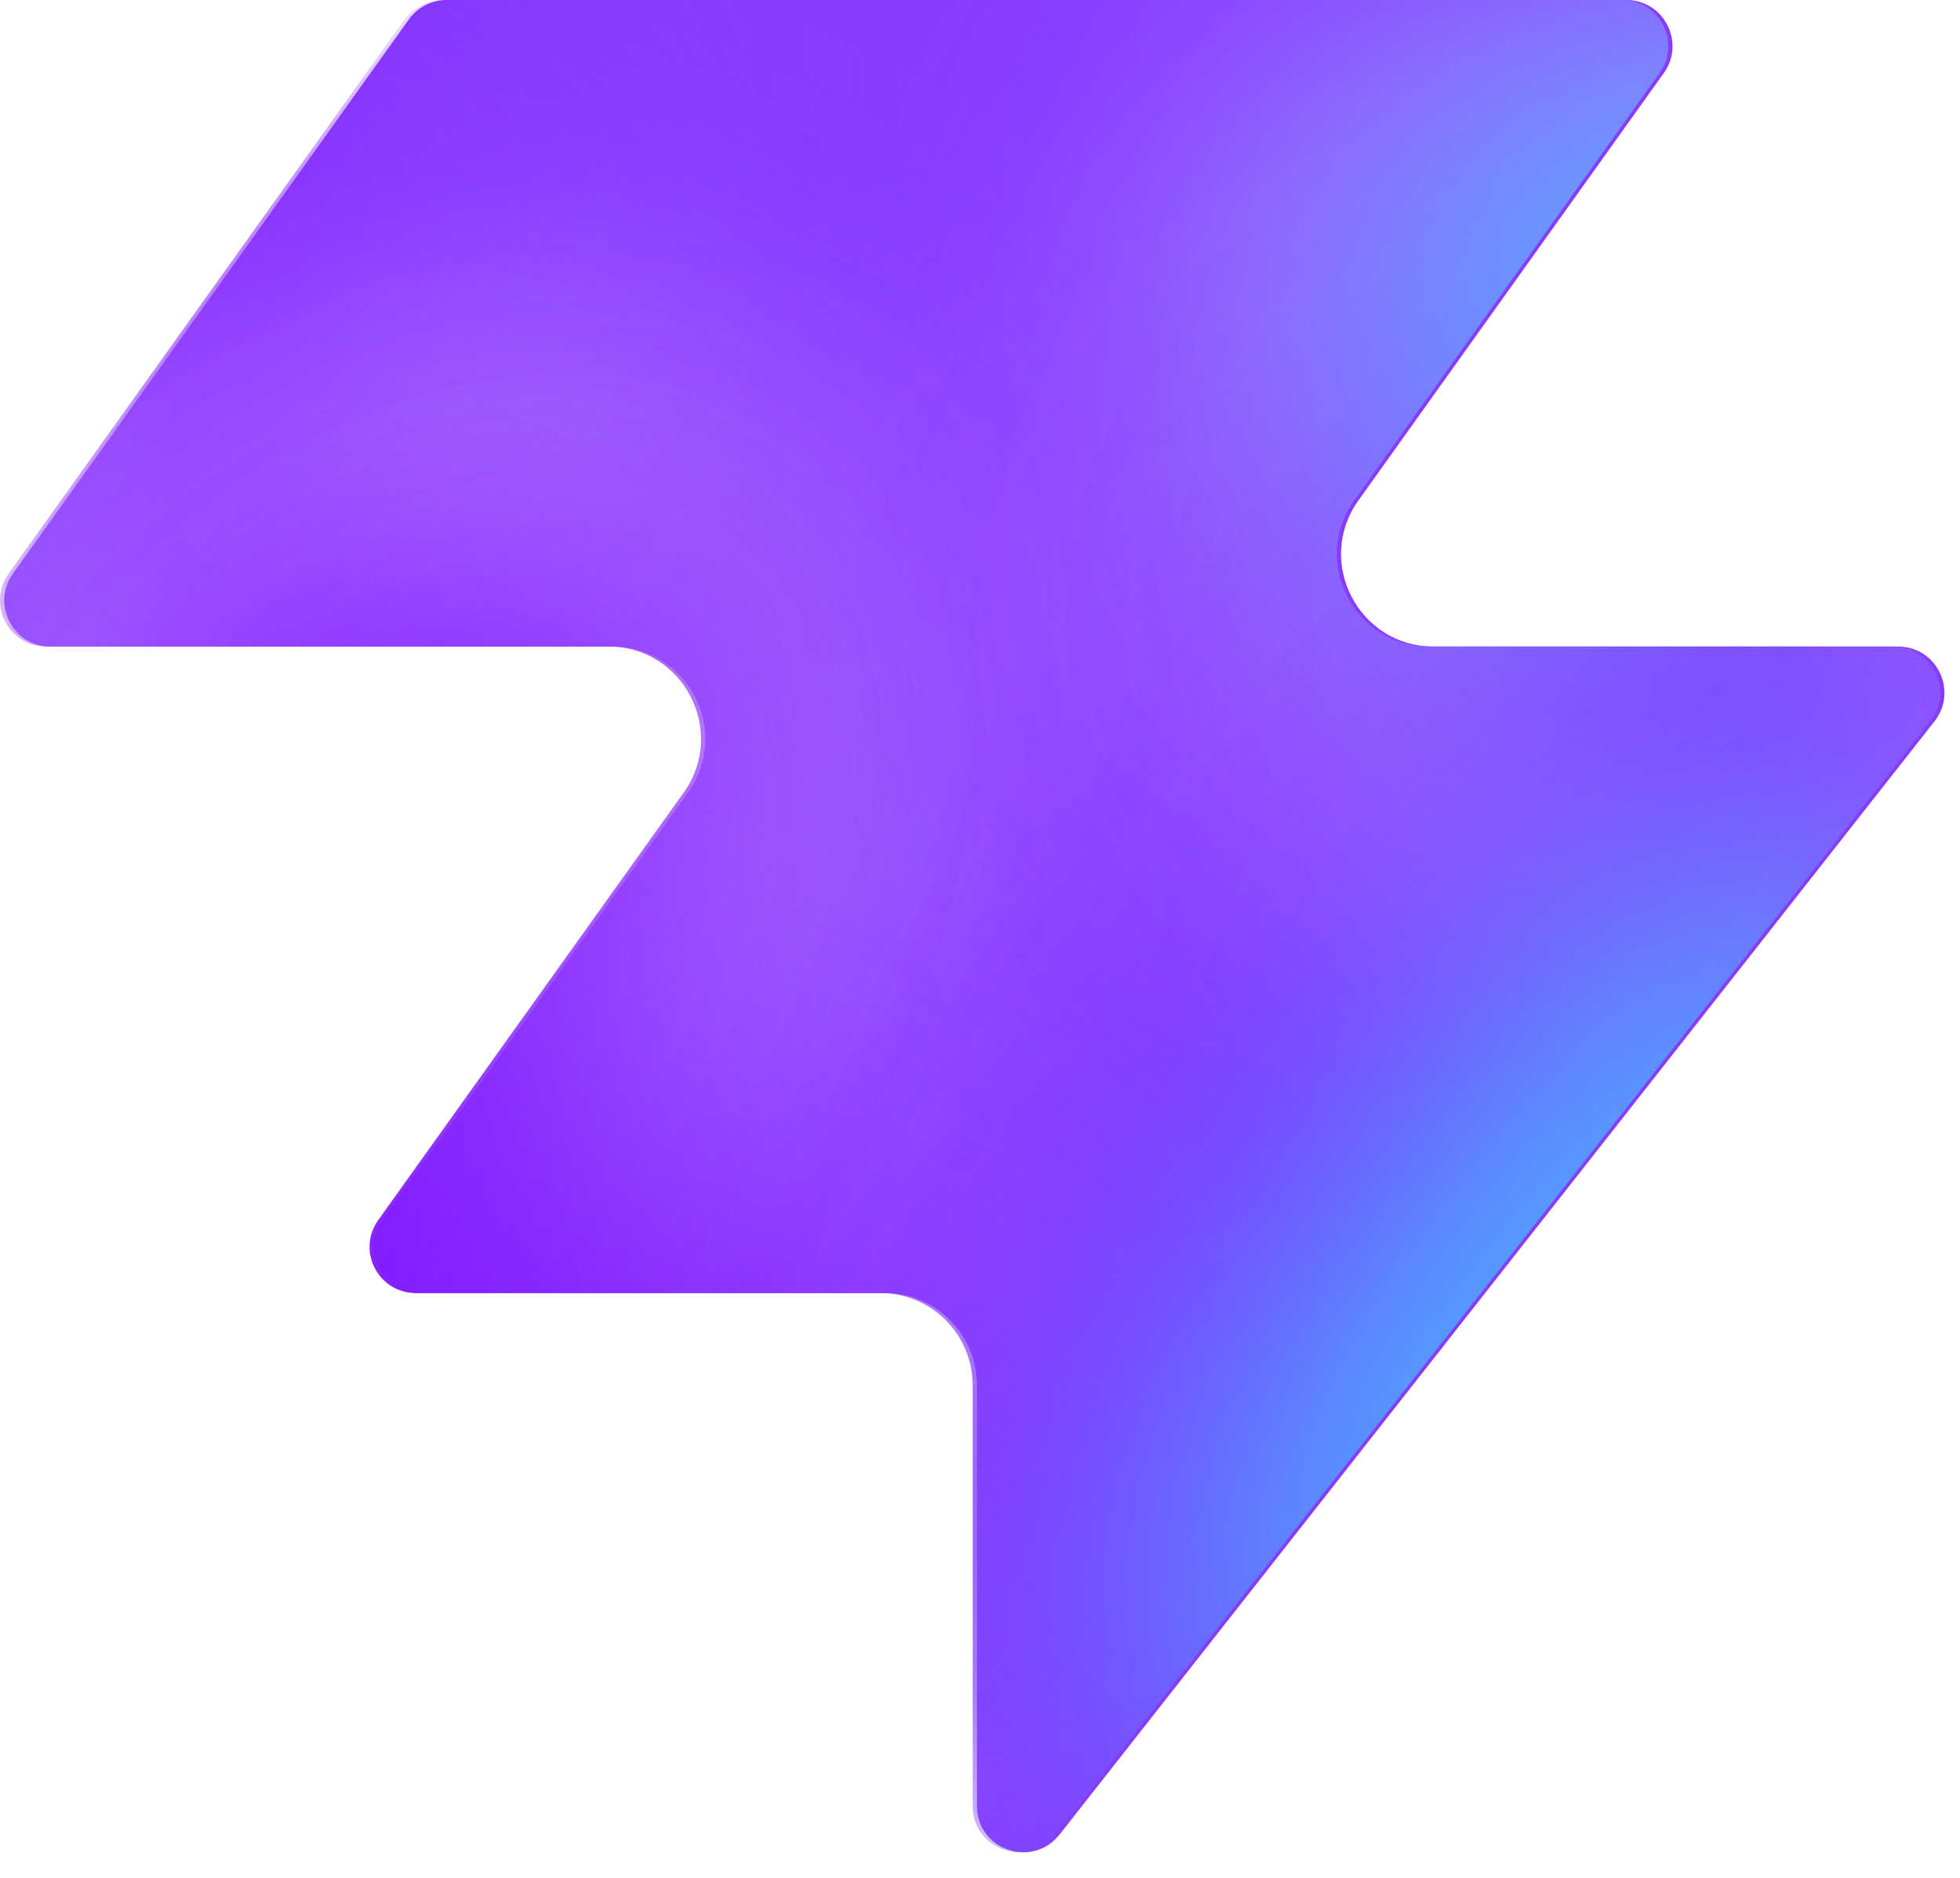
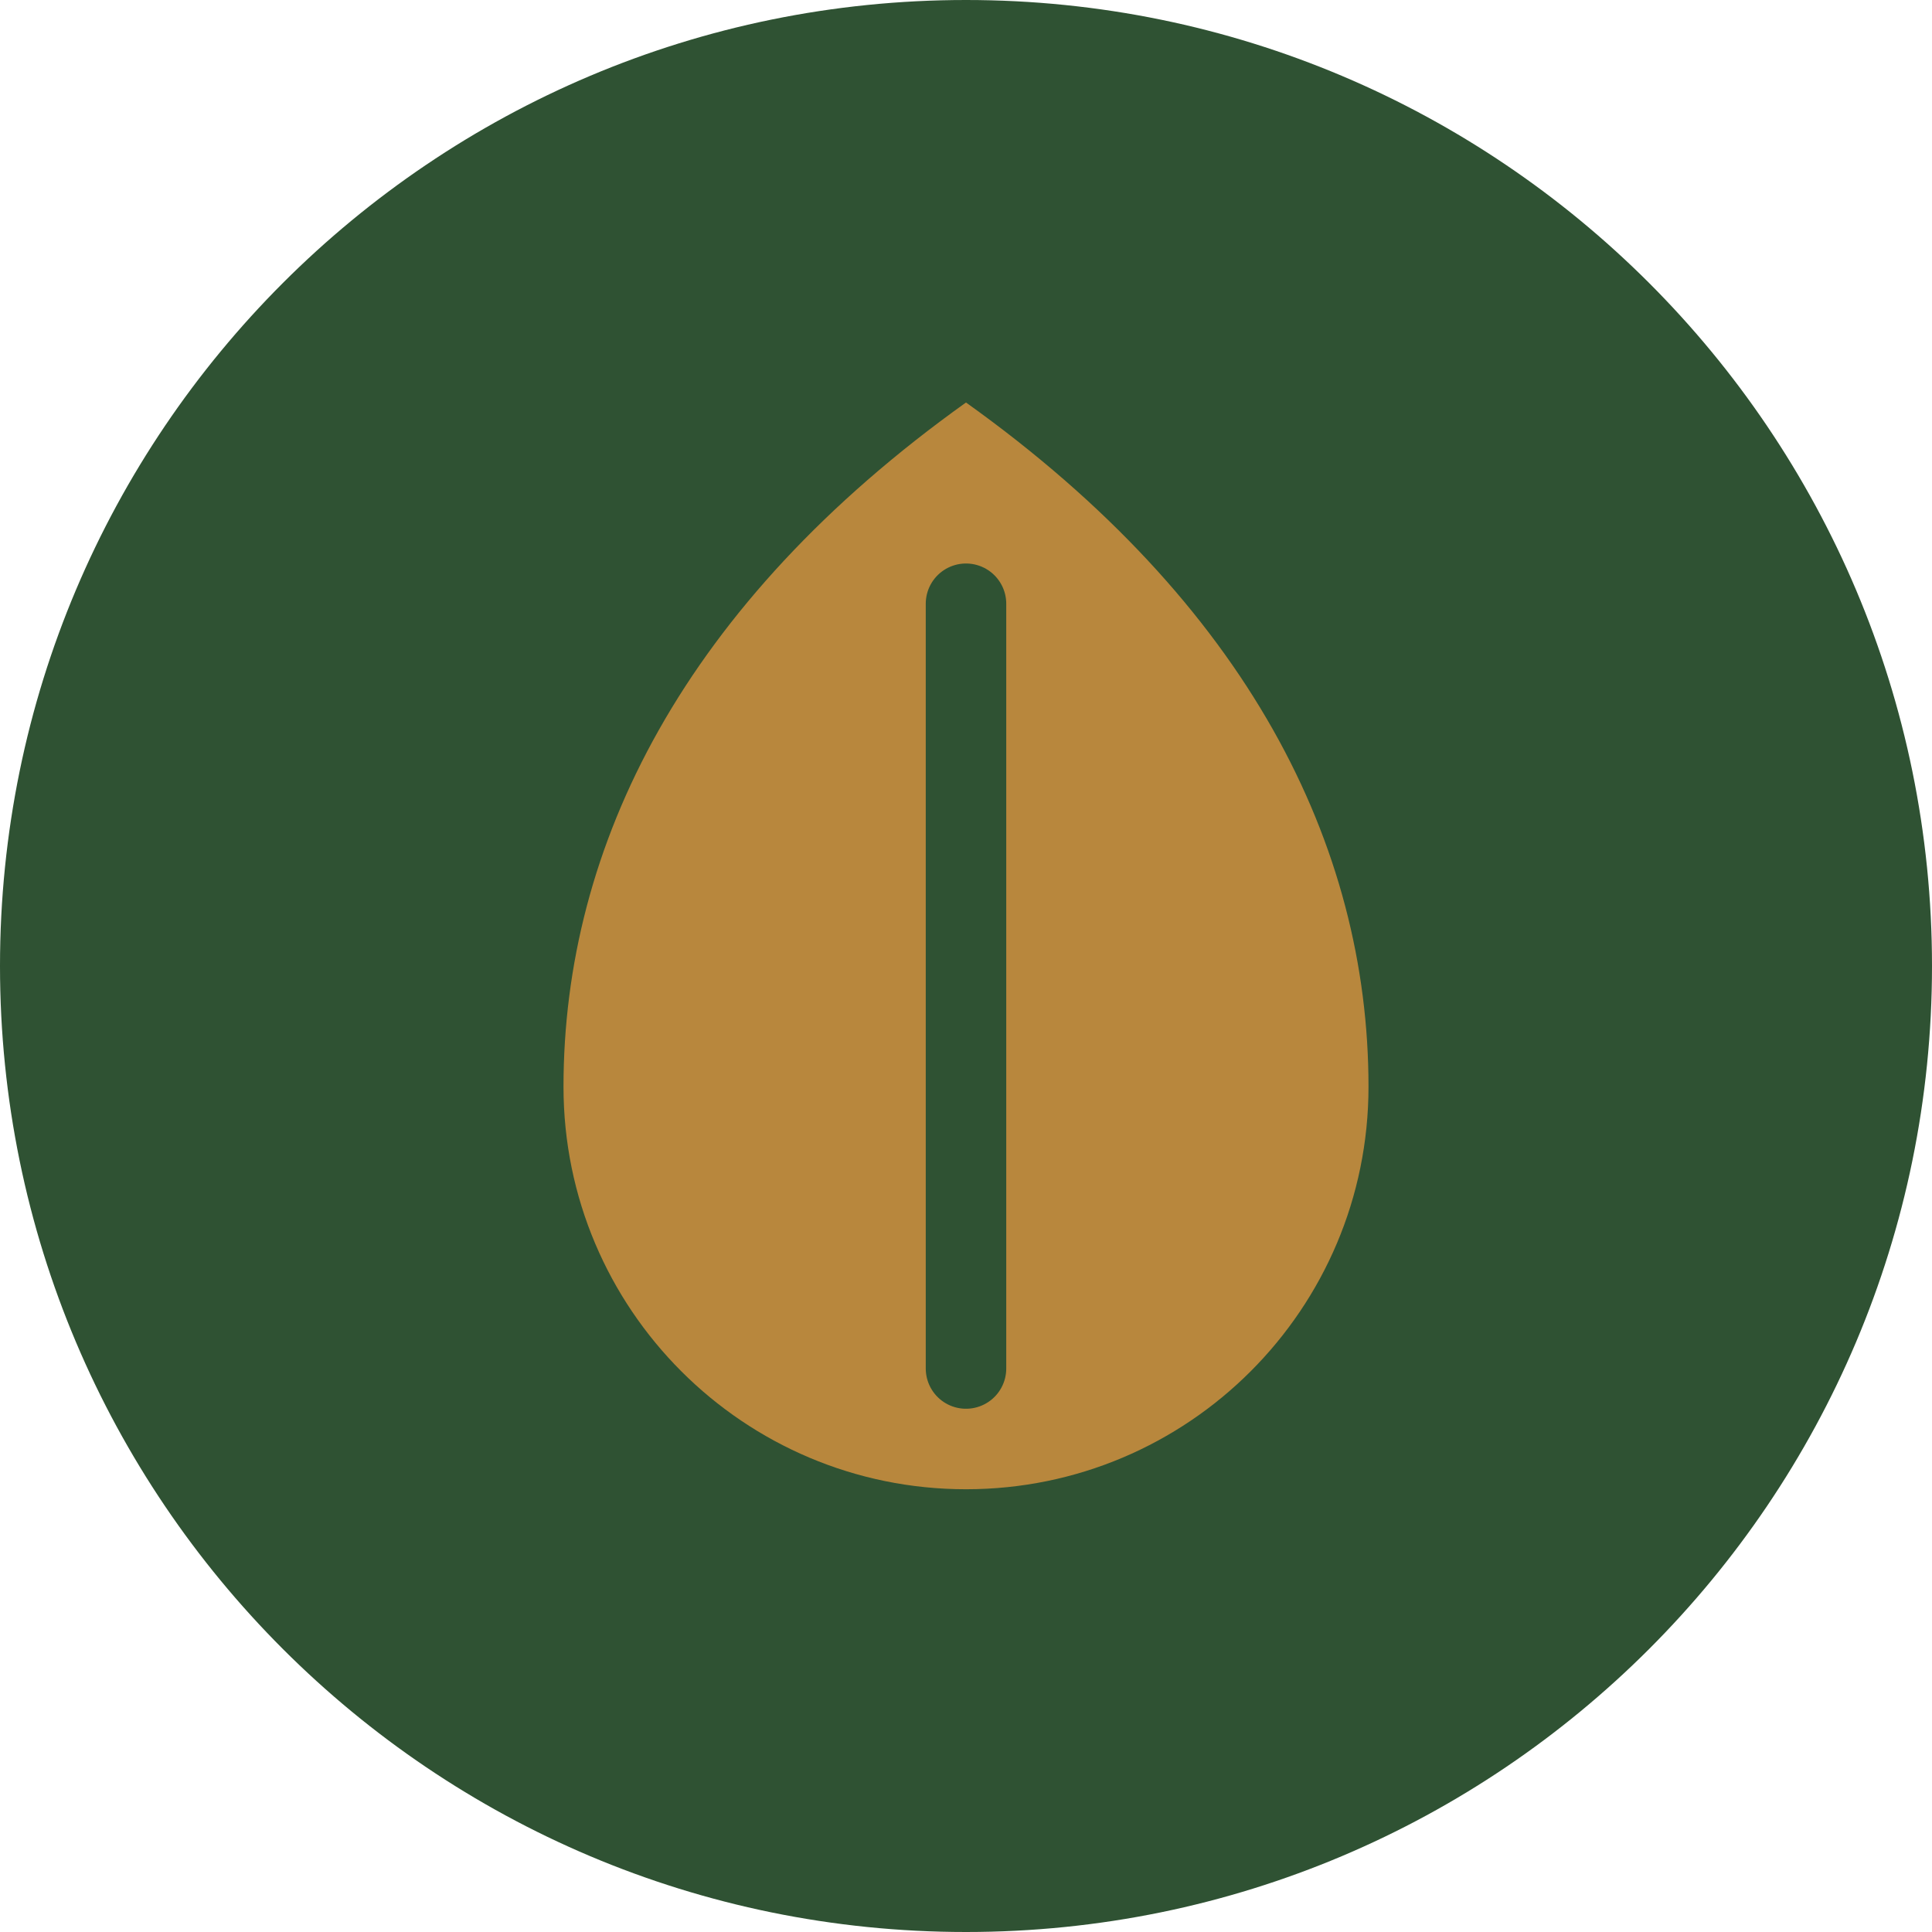
- <svg xmlns="http://www.w3.org/2000/svg" width="48" height="46" fill="none" viewBox="0 0 48 46">
-   <path fill="#863bff" d="M25.946 44.938c-.664.845-2.021.375-2.021-.698V33.937a2.26 2.26 0 0 0-2.262-2.262H10.287c-.92 0-1.456-1.04-.92-1.788l7.48-10.471c1.07-1.497 0-3.578-1.842-3.578H1.237c-.92 0-1.456-1.04-.92-1.788L10.013.474c.214-.297.556-.474.92-.474h28.894c.92 0 1.456 1.04.92 1.788l-7.48 10.471c-1.07 1.498 0 3.579 1.842 3.579h11.377c.943 0 1.473 1.088.89 1.83L25.947 44.94z" style="fill:#863bff;fill:color(display-p3 .525 .23 1);fill-opacity:1" />
-   <mask id="a" width="48" height="46" x="0" y="0" maskUnits="userSpaceOnUse" style="mask-type:alpha">
-     <path fill="#000" d="M25.842 44.938c-.664.844-2.021.375-2.021-.698V33.937a2.26 2.26 0 0 0-2.262-2.262H10.183c-.92 0-1.456-1.04-.92-1.788l7.48-10.471c1.07-1.498 0-3.579-1.842-3.579H1.133c-.92 0-1.456-1.04-.92-1.787L9.91.473c.214-.297.556-.474.92-.474h28.894c.92 0 1.456 1.04.92 1.788l-7.48 10.471c-1.07 1.498 0 3.578 1.842 3.578h11.377c.943 0 1.473 1.088.89 1.832L25.843 44.94z" style="fill:#000;fill-opacity:1" />
-   </mask>
-   <g mask="url(#a)">
-     <g filter="url(#b)">
-       <ellipse cx="5.508" cy="14.704" fill="#ede6ff" rx="5.508" ry="14.704" style="fill:#ede6ff;fill:color(display-p3 .927 .903 1);fill-opacity:1" transform="matrix(.00324 1 1 -.00324 -4.47 31.516)" />
-     </g>
-     <g filter="url(#c)">
-       <ellipse cx="10.399" cy="29.851" fill="#ede6ff" rx="10.399" ry="29.851" style="fill:#ede6ff;fill:color(display-p3 .927 .903 1);fill-opacity:1" transform="matrix(.00324 1 1 -.00324 -39.328 7.883)" />
-     </g>
-     <g filter="url(#d)">
-       <ellipse cx="5.508" cy="30.487" fill="#7e14ff" rx="5.508" ry="30.487" style="fill:#7e14ff;fill:color(display-p3 .492 .077 1);fill-opacity:1" transform="rotate(89.814 -25.913 -14.639)scale(1 -1)" />
-     </g>
-     <g filter="url(#e)">
-       <ellipse cx="5.508" cy="30.599" fill="#7e14ff" rx="5.508" ry="30.599" style="fill:#7e14ff;fill:color(display-p3 .492 .077 1);fill-opacity:1" transform="rotate(89.814 -32.644 -3.334)scale(1 -1)" />
-     </g>
-     <g filter="url(#f)">
-       <ellipse cx="5.508" cy="30.599" fill="#7e14ff" rx="5.508" ry="30.599" style="fill:#7e14ff;fill:color(display-p3 .492 .077 1);fill-opacity:1" transform="matrix(.00324 1 1 -.00324 -34.34 30.47)" />
-     </g>
-     <g filter="url(#g)">
-       <ellipse cx="14.072" cy="22.078" fill="#ede6ff" rx="14.072" ry="22.078" style="fill:#ede6ff;fill:color(display-p3 .927 .903 1);fill-opacity:1" transform="rotate(93.35 24.506 48.493)scale(-1 1)" />
-     </g>
-     <g filter="url(#h)">
-       <ellipse cx="3.47" cy="21.501" fill="#7e14ff" rx="3.47" ry="21.501" style="fill:#7e14ff;fill:color(display-p3 .492 .077 1);fill-opacity:1" transform="rotate(89.009 28.708 47.59)scale(-1 1)" />
-     </g>
-     <g filter="url(#i)">
-       <ellipse cx="3.47" cy="21.501" fill="#7e14ff" rx="3.47" ry="21.501" style="fill:#7e14ff;fill:color(display-p3 .492 .077 1);fill-opacity:1" transform="rotate(89.009 28.708 47.59)scale(-1 1)" />
-     </g>
-     <g filter="url(#j)">
-       <ellipse cx=".387" cy="8.972" fill="#7e14ff" rx="4.407" ry="29.108" style="fill:#7e14ff;fill:color(display-p3 .492 .077 1);fill-opacity:1" transform="rotate(39.51 .387 8.972)" />
-     </g>
-     <g filter="url(#k)">
-       <ellipse cx="47.523" cy="-6.092" fill="#7e14ff" rx="4.407" ry="29.108" style="fill:#7e14ff;fill:color(display-p3 .492 .077 1);fill-opacity:1" transform="rotate(37.892 47.523 -6.092)" />
-     </g>
-     <g filter="url(#l)">
-       <ellipse cx="41.412" cy="6.333" fill="#47bfff" rx="5.971" ry="9.665" style="fill:#47bfff;fill:color(display-p3 .28 .748 1);fill-opacity:1" transform="rotate(37.892 41.412 6.333)" />
-     </g>
-     <g filter="url(#m)">
-       <ellipse cx="-1.879" cy="38.332" fill="#7e14ff" rx="4.407" ry="29.108" style="fill:#7e14ff;fill:color(display-p3 .492 .077 1);fill-opacity:1" transform="rotate(37.892 -1.88 38.332)" />
-     </g>
-     <g filter="url(#n)">
-       <ellipse cx="-1.879" cy="38.332" fill="#7e14ff" rx="4.407" ry="29.108" style="fill:#7e14ff;fill:color(display-p3 .492 .077 1);fill-opacity:1" transform="rotate(37.892 -1.88 38.332)" />
-     </g>
-     <g filter="url(#o)">
-       <ellipse cx="35.651" cy="29.907" fill="#7e14ff" rx="4.407" ry="29.108" style="fill:#7e14ff;fill:color(display-p3 .492 .077 1);fill-opacity:1" transform="rotate(37.892 35.651 29.907)" />
-     </g>
-     <g filter="url(#p)">
-       <ellipse cx="38.418" cy="32.4" fill="#47bfff" rx="5.971" ry="15.297" style="fill:#47bfff;fill:color(display-p3 .28 .748 1);fill-opacity:1" transform="rotate(37.892 38.418 32.4)" />
-     </g>
-   </g>
-   <defs>
-     <filter id="b" width="60.045" height="41.654" x="-19.77" y="16.149" color-interpolation-filters="sRGB" filterUnits="userSpaceOnUse">
-       <feFlood flood-opacity="0" result="BackgroundImageFix" />
-       <feBlend in="SourceGraphic" in2="BackgroundImageFix" result="shape" />
-       <feGaussianBlur result="effect1_foregroundBlur_2002_17158" stdDeviation="7.659" />
-     </filter>
-     <filter id="c" width="90.34" height="51.437" x="-54.613" y="-7.533" color-interpolation-filters="sRGB" filterUnits="userSpaceOnUse">
-       <feFlood flood-opacity="0" result="BackgroundImageFix" />
-       <feBlend in="SourceGraphic" in2="BackgroundImageFix" result="shape" />
-       <feGaussianBlur result="effect1_foregroundBlur_2002_17158" stdDeviation="7.659" />
-     </filter>
-     <filter id="d" width="79.355" height="29.4" x="-49.64" y="2.03" color-interpolation-filters="sRGB" filterUnits="userSpaceOnUse">
-       <feFlood flood-opacity="0" result="BackgroundImageFix" />
-       <feBlend in="SourceGraphic" in2="BackgroundImageFix" result="shape" />
-       <feGaussianBlur result="effect1_foregroundBlur_2002_17158" stdDeviation="4.596" />
-     </filter>
-     <filter id="e" width="79.579" height="29.4" x="-45.045" y="20.029" color-interpolation-filters="sRGB" filterUnits="userSpaceOnUse">
-       <feFlood flood-opacity="0" result="BackgroundImageFix" />
-       <feBlend in="SourceGraphic" in2="BackgroundImageFix" result="shape" />
-       <feGaussianBlur result="effect1_foregroundBlur_2002_17158" stdDeviation="4.596" />
-     </filter>
-     <filter id="f" width="79.579" height="29.4" x="-43.513" y="21.178" color-interpolation-filters="sRGB" filterUnits="userSpaceOnUse">
-       <feFlood flood-opacity="0" result="BackgroundImageFix" />
-       <feBlend in="SourceGraphic" in2="BackgroundImageFix" result="shape" />
-       <feGaussianBlur result="effect1_foregroundBlur_2002_17158" stdDeviation="4.596" />
-     </filter>
-     <filter id="g" width="74.749" height="58.852" x="15.756" y="-17.901" color-interpolation-filters="sRGB" filterUnits="userSpaceOnUse">
-       <feFlood flood-opacity="0" result="BackgroundImageFix" />
-       <feBlend in="SourceGraphic" in2="BackgroundImageFix" result="shape" />
-       <feGaussianBlur result="effect1_foregroundBlur_2002_17158" stdDeviation="7.659" />
-     </filter>
-     <filter id="h" width="61.377" height="25.362" x="23.548" y="2.284" color-interpolation-filters="sRGB" filterUnits="userSpaceOnUse">
-       <feFlood flood-opacity="0" result="BackgroundImageFix" />
-       <feBlend in="SourceGraphic" in2="BackgroundImageFix" result="shape" />
-       <feGaussianBlur result="effect1_foregroundBlur_2002_17158" stdDeviation="4.596" />
-     </filter>
-     <filter id="i" width="61.377" height="25.362" x="23.548" y="2.284" color-interpolation-filters="sRGB" filterUnits="userSpaceOnUse">
-       <feFlood flood-opacity="0" result="BackgroundImageFix" />
-       <feBlend in="SourceGraphic" in2="BackgroundImageFix" result="shape" />
-       <feGaussianBlur result="effect1_foregroundBlur_2002_17158" stdDeviation="4.596" />
-     </filter>
-     <filter id="j" width="56.045" height="63.649" x="-27.636" y="-22.853" color-interpolation-filters="sRGB" filterUnits="userSpaceOnUse">
-       <feFlood flood-opacity="0" result="BackgroundImageFix" />
-       <feBlend in="SourceGraphic" in2="BackgroundImageFix" result="shape" />
-       <feGaussianBlur result="effect1_foregroundBlur_2002_17158" stdDeviation="4.596" />
-     </filter>
-     <filter id="k" width="54.814" height="64.646" x="20.116" y="-38.415" color-interpolation-filters="sRGB" filterUnits="userSpaceOnUse">
-       <feFlood flood-opacity="0" result="BackgroundImageFix" />
-       <feBlend in="SourceGraphic" in2="BackgroundImageFix" result="shape" />
-       <feGaussianBlur result="effect1_foregroundBlur_2002_17158" stdDeviation="4.596" />
-     </filter>
-     <filter id="l" width="33.541" height="35.313" x="24.641" y="-11.323" color-interpolation-filters="sRGB" filterUnits="userSpaceOnUse">
-       <feFlood flood-opacity="0" result="BackgroundImageFix" />
-       <feBlend in="SourceGraphic" in2="BackgroundImageFix" result="shape" />
-       <feGaussianBlur result="effect1_foregroundBlur_2002_17158" stdDeviation="4.596" />
-     </filter>
-     <filter id="m" width="54.814" height="64.646" x="-29.286" y="6.009" color-interpolation-filters="sRGB" filterUnits="userSpaceOnUse">
-       <feFlood flood-opacity="0" result="BackgroundImageFix" />
-       <feBlend in="SourceGraphic" in2="BackgroundImageFix" result="shape" />
-       <feGaussianBlur result="effect1_foregroundBlur_2002_17158" stdDeviation="4.596" />
-     </filter>
-     <filter id="n" width="54.814" height="64.646" x="-29.286" y="6.009" color-interpolation-filters="sRGB" filterUnits="userSpaceOnUse">
-       <feFlood flood-opacity="0" result="BackgroundImageFix" />
-       <feBlend in="SourceGraphic" in2="BackgroundImageFix" result="shape" />
-       <feGaussianBlur result="effect1_foregroundBlur_2002_17158" stdDeviation="4.596" />
-     </filter>
-     <filter id="o" width="54.814" height="64.646" x="8.244" y="-2.416" color-interpolation-filters="sRGB" filterUnits="userSpaceOnUse">
-       <feFlood flood-opacity="0" result="BackgroundImageFix" />
-       <feBlend in="SourceGraphic" in2="BackgroundImageFix" result="shape" />
-       <feGaussianBlur result="effect1_foregroundBlur_2002_17158" stdDeviation="4.596" />
-     </filter>
-     <filter id="p" width="39.409" height="43.623" x="18.713" y="10.588" color-interpolation-filters="sRGB" filterUnits="userSpaceOnUse">
-       <feFlood flood-opacity="0" result="BackgroundImageFix" />
-       <feBlend in="SourceGraphic" in2="BackgroundImageFix" result="shape" />
-       <feGaussianBlur result="effect1_foregroundBlur_2002_17158" stdDeviation="4.596" />
-     </filter>
-   </defs>
+ <svg xmlns="http://www.w3.org/2000/svg" width="48" height="48" viewBox="0 0 48 48">
+   <circle cx="24" cy="24" r="24" fill="#2f5233" />
+   <path d="M24 10c7 5 10 11 10 17a10 10 0 0 1-20 0c0-6 3-12 10-17Z" fill="#b8873d" />
+   <path d="M24 15v19" stroke="#2f5233" stroke-width="2" stroke-linecap="round" />
</svg>
